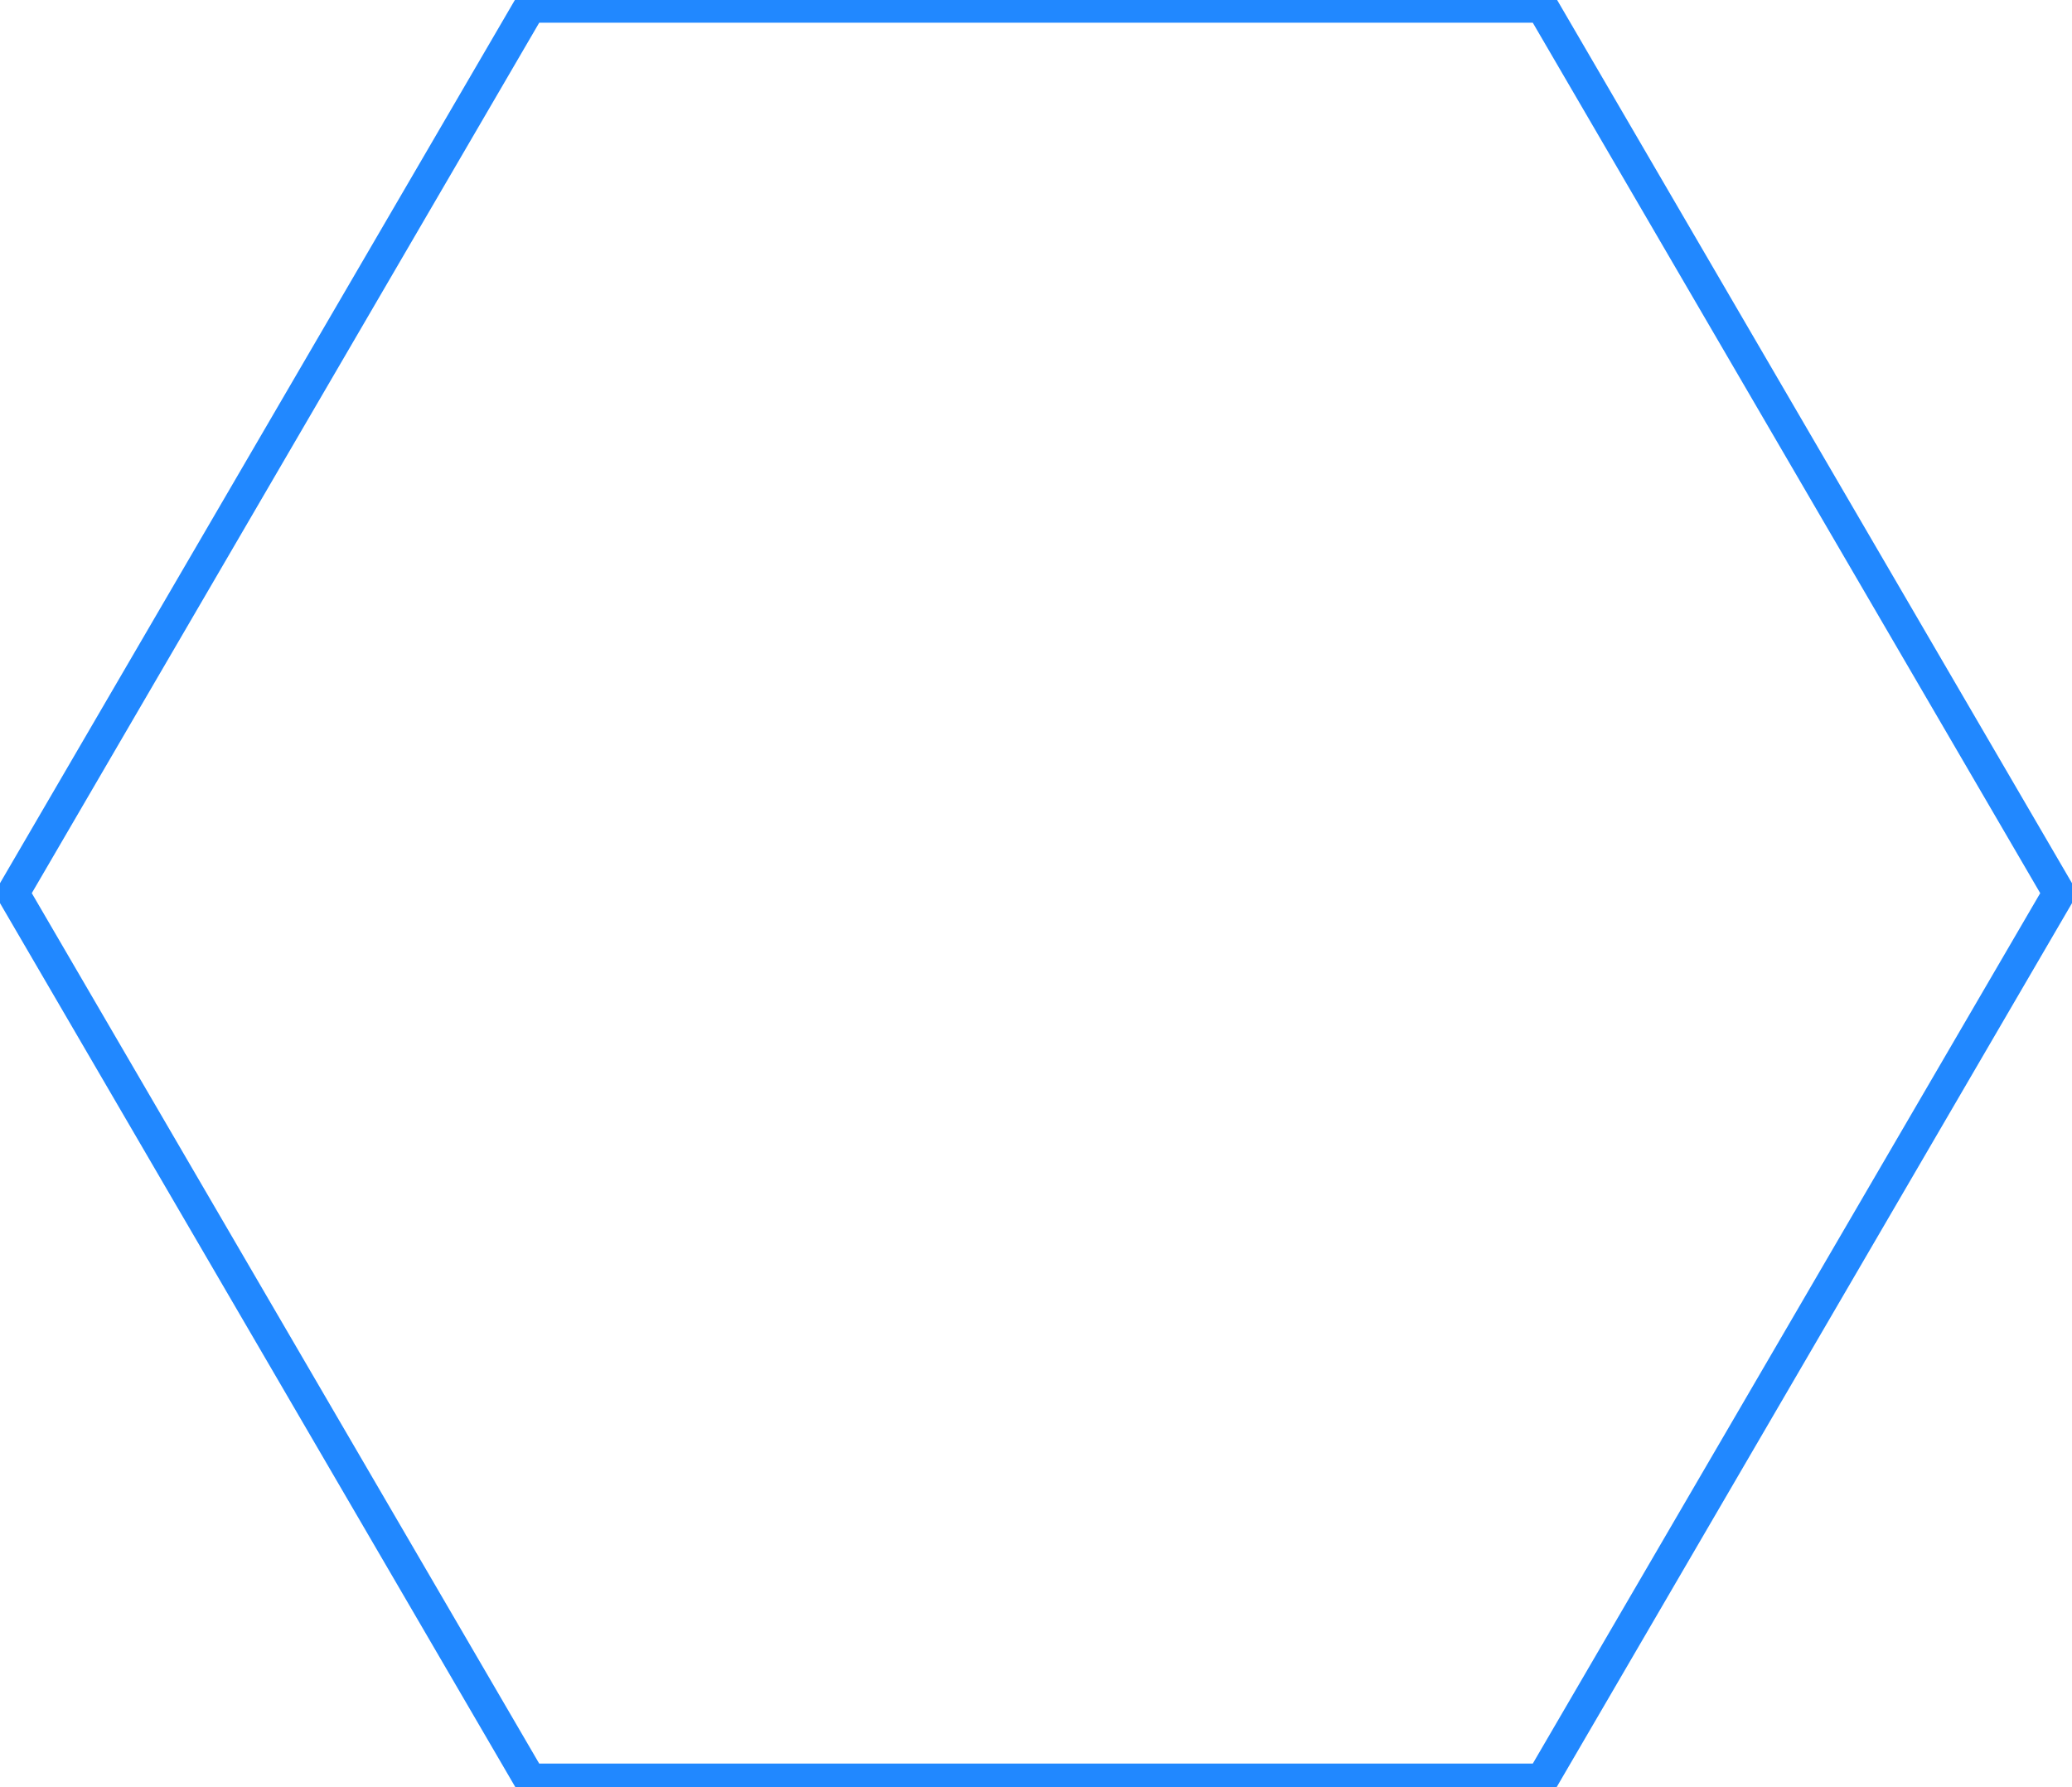
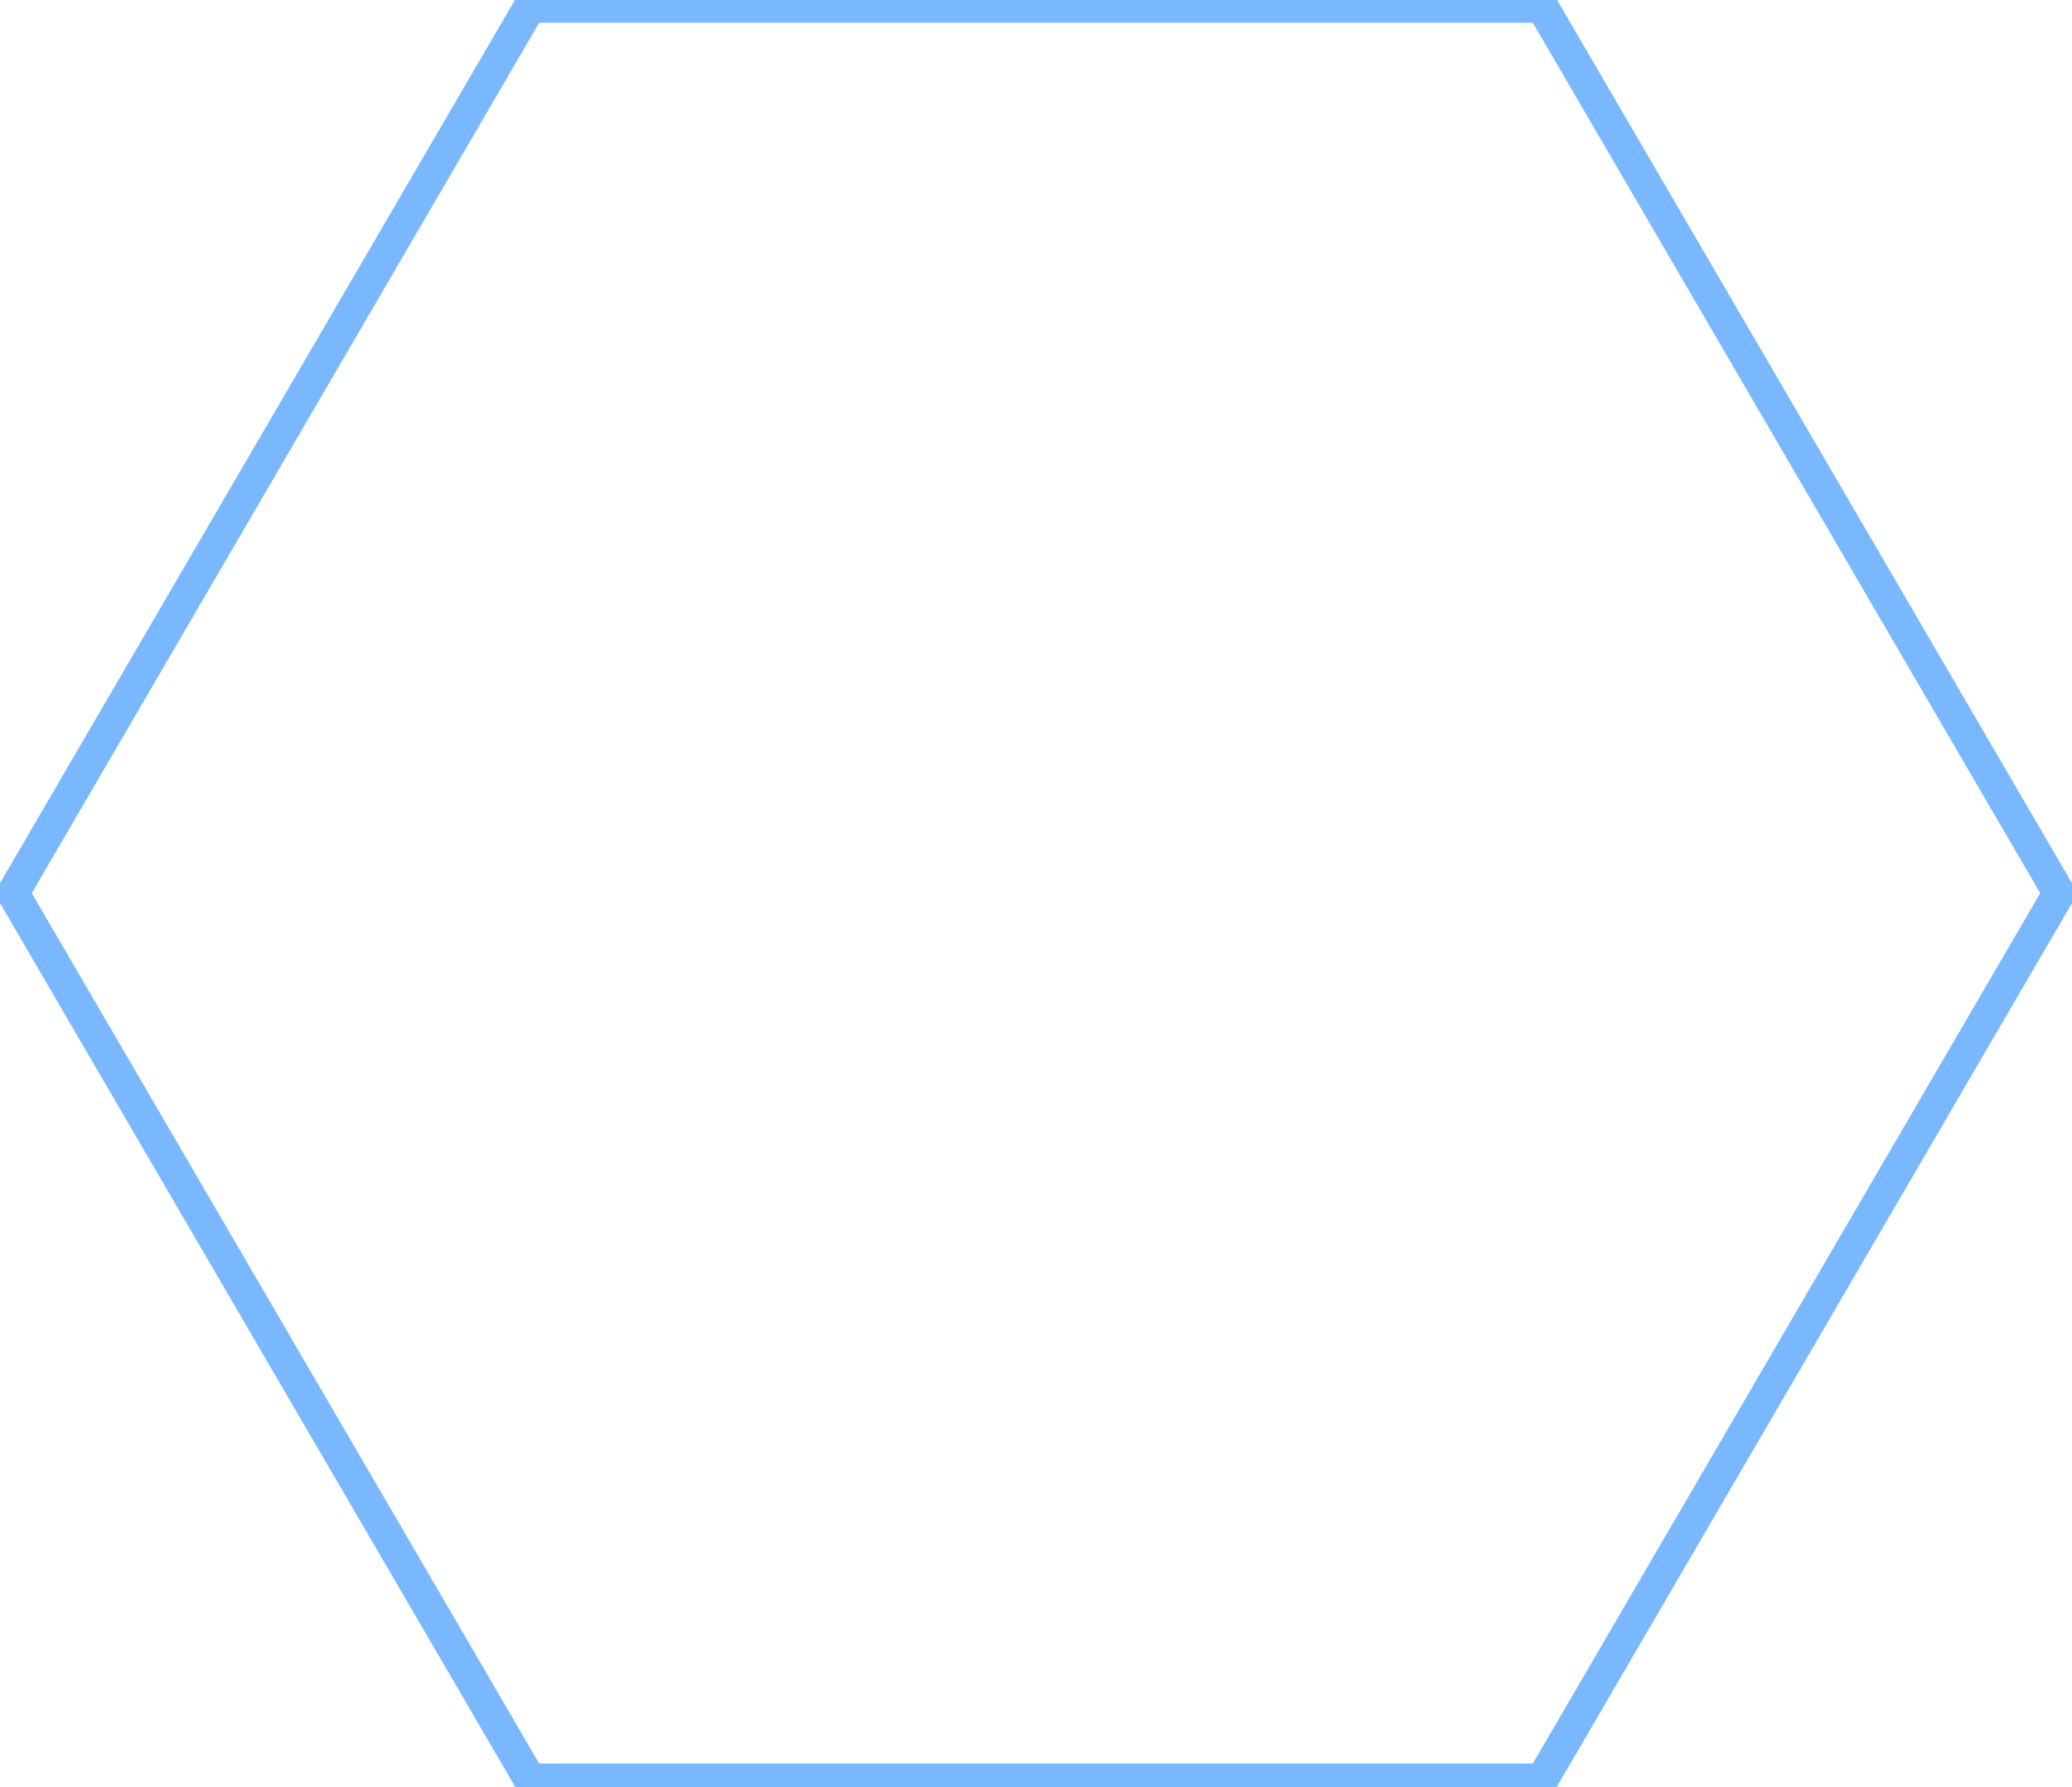
<svg xmlns="http://www.w3.org/2000/svg" width="319" height="275" viewBox="0 0 319 275" fill="none">
  <clipPath id="clip-hexagon">
    <path d="M237.421 1H81.579L2 137.5L81.579 274H237.421L317 137.5L237.421 1Z" />
  </clipPath>
-   <path d="M237.421 1H81.579L2 137.5L81.579 274H237.421L317 137.5L237.421 1Z" stroke="#2188FF" stroke-width="5" stroke-miterlimit="10" />
+   <path d="M237.421 1H81.579L2 137.5L81.579 274H237.421L317 137.5L237.421 1Z" stroke="#79b8ff" stroke-width="5" stroke-miterlimit="10" />
</svg>
